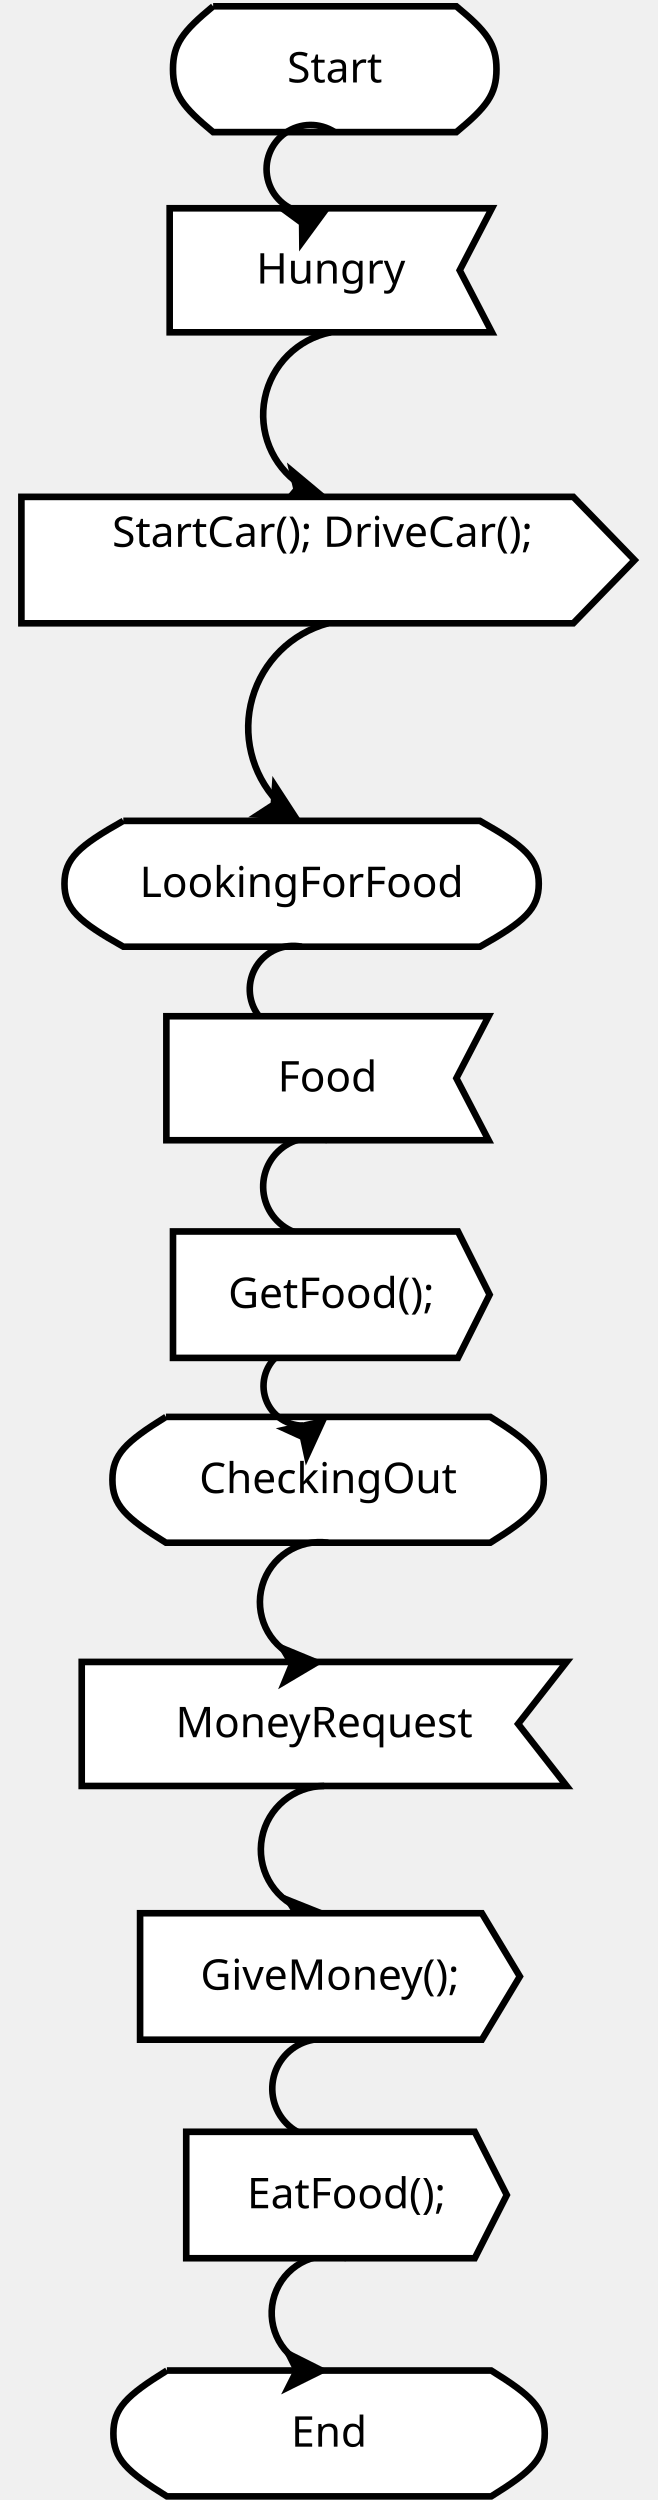
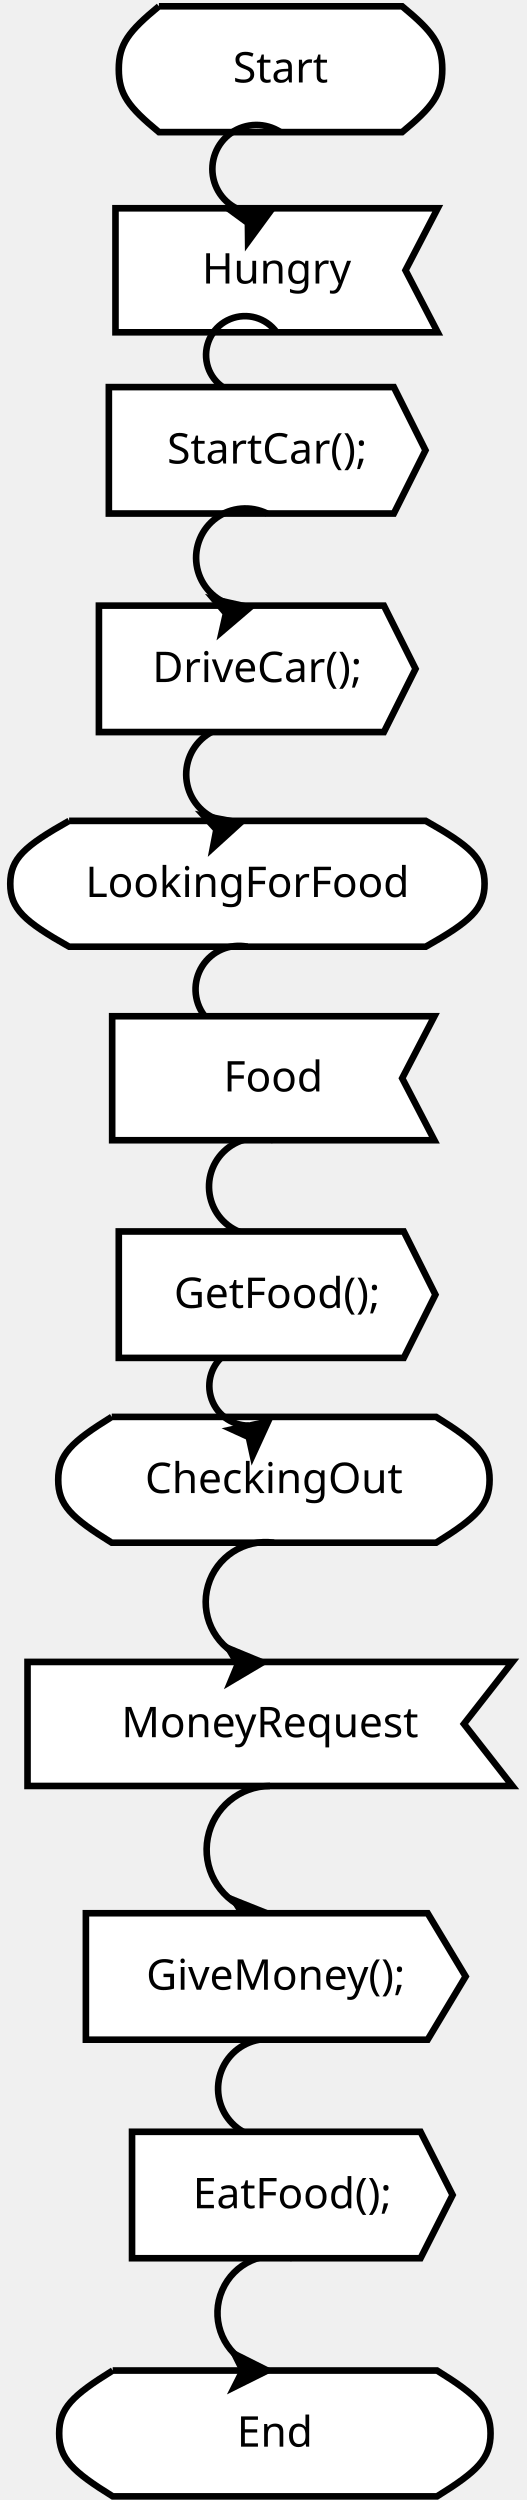
- <svg xmlns="http://www.w3.org/2000/svg" width="10cm" height="38cm" viewBox="63 30 188 755">
+ <svg xmlns="http://www.w3.org/2000/svg" width="8cm" height="38cm" viewBox="76 30 155 755">
  <g>
    <path style="fill: #ffffff" d="M 122.02 31.9 L 195.472,31.9 C 204.654,39.5 207.592,43.3 207.592,50.9 C 207.592,58.5 204.654,62.3 195.472,69.901 L 122.02,69.901 C 112.838,62.3 109.9,58.5 109.9,50.9 C 109.9,43.3 112.838,39.5 122.02,31.9z" />
    <path style="fill: none; fill-opacity:0; stroke-width: 2; stroke: #000000" d="M 122.02 31.9 L 195.472,31.9 C 204.654,39.5 207.592,43.3 207.592,50.9 C 207.592,58.5 204.654,62.3 195.472,69.901 L 122.02,69.901 C 112.838,62.3 109.9,58.5 109.9,50.9 C 109.9,43.3 112.838,39.5 122.02,31.9" />
    <text font-size="12.8" style="fill: #000000;text-anchor:middle;font-family:sans-serif;font-style:normal;font-weight:normal" x="158.746" y="54.9">
      <tspan x="158.746" y="54.9">Start</tspan>
    </text>
  </g>
  <g>
    <polygon style="fill: #ffffff" points="108.9,92.9 206.214,92.9 196.483,111.629 206.214,130.357 108.9,130.357 " />
    <polygon style="fill: none; fill-opacity:0; stroke-width: 2; stroke: #000000" points="108.9,92.9 206.214,92.9 196.483,111.629 206.214,130.357 108.9,130.357 " />
    <text font-size="12.8" style="fill: #000000;text-anchor:middle;font-family:sans-serif;font-style:normal;font-weight:normal" x="157.557" y="115.629">
      <tspan x="157.557" y="115.629">Hungry</tspan>
    </text>
  </g>
  <g>
    <path style="fill: none; fill-opacity:0; stroke-width: 2; stroke: #000000" d="M 158.746,69.901 A 13.315,13.315 0 1 0 149.393,94.206" />
    <polygon style="fill: #000000" points="155.568,93.921 148.956,102.937 148.896,97.347 144.388,94.041 " />
    <polygon style="fill: none; fill-opacity:0; stroke-width: 2; stroke: #000000" points="155.568,93.921 148.956,102.937 148.896,97.347 144.388,94.041 " />
  </g>
  <g>
-     <path style="fill: none; fill-opacity:0; stroke-width: 2; stroke: #000000" d="M 157.557,130.357 A 25.439,25.439 0 0 0 148.251,176.321" />
-     <polygon style="fill: #000000" points="154.537,179.536 143.654,182.098 147.238,177.808 145.957,172.367 " />
-     <polygon style="fill: none; fill-opacity:0; stroke-width: 2; stroke: #000000" points="154.537,179.536 143.654,182.098 147.238,177.808 145.957,172.367 " />
+     <path style="fill: none; fill-opacity:0; stroke-width: 2; stroke: #000000" d="M 157.557,130.357 A 11.761,11.761 0 1 0 147.009,148.95" />
+     <polygon style="fill: #000000" points="152.874,148.173 147.502,157.978 146.709,152.444 141.807,149.758 " />
+     <polygon style="fill: none; fill-opacity:0; stroke-width: 2; stroke: #000000" points="152.874,148.173 147.502,157.978 146.709,152.444 141.807,149.758 " />
  </g>
  <g>
    <path style="fill: #ffffff" d="M 94.896 277.9 L 202.596,277.9 C 216.058,285.5 220.366,289.3 220.366,296.9 C 220.366,304.5 216.058,308.3 202.596,315.901 L 94.896,315.901 C 81.433,308.3 77.125,304.5 77.125,296.9 C 77.125,289.3 81.433,285.5 94.896,277.9z" />
    <path style="fill: none; fill-opacity:0; stroke-width: 2; stroke: #000000" d="M 94.896 277.9 L 202.596,277.9 C 216.058,285.5 220.366,289.3 220.366,296.9 C 220.366,304.5 216.058,308.3 202.596,315.901 L 94.896,315.901 C 81.433,308.3 77.125,304.5 77.125,296.9 C 77.125,289.3 81.433,285.5 94.896,277.9" />
    <text font-size="12.8" style="fill: #000000;text-anchor:middle;font-family:sans-serif;font-style:normal;font-weight:normal" x="148.746" y="300.9">
      <tspan x="148.746" y="300.9">LookingForFood</tspan>
    </text>
  </g>
  <g>
    <path style="fill: none; fill-opacity:0; stroke-width: 2; stroke: #000000" d="M 148.746,315.9 A 13.138,13.138 0 1 0 149.698,341.461" />
-     <polygon style="fill: #000000" points="155.177,338.659 152.94,349.614 150.549,344.561 145.072,343.442 " />
-     <polygon style="fill: none; fill-opacity:0; stroke-width: 2; stroke: #000000" points="155.177,338.659 152.94,349.614 150.549,344.561 145.072,343.442 " />
+     <polygon style="fill: #000000" points="155.177,338.659 152.94,349.614 150.549,344.561 145.071,343.442 " />
+     <polygon style="fill: none; fill-opacity:0; stroke-width: 2; stroke: #000000" points="155.177,338.659 152.94,349.614 150.549,344.561 145.071,343.442 " />
  </g>
  <g>
    <path style="fill: #ffffff" d="M 107.771 457.9 L 205.721,457.9 C 217.965,465.5 221.883,469.3 221.883,476.9 C 221.883,484.5 217.965,488.3 205.721,495.901 L 107.771,495.901 C 95.527,488.3 91.609,484.5 91.609,476.9 C 91.609,469.3 95.527,465.5 107.771,457.9z" />
    <path style="fill: none; fill-opacity:0; stroke-width: 2; stroke: #000000" d="M 107.771 457.9 L 205.721,457.9 C 217.965,465.5 221.883,469.3 221.883,476.9 C 221.883,484.5 217.965,488.3 205.721,495.901 L 107.771,495.901 C 95.527,488.3 91.609,484.5 91.609,476.9 C 91.609,469.3 95.527,465.5 107.771,457.9" />
    <text font-size="12.8" style="fill: #000000;text-anchor:middle;font-family:sans-serif;font-style:normal;font-weight:normal" x="156.746" y="480.9">
      <tspan x="156.746" y="480.9">CheckingOut</tspan>
    </text>
  </g>
  <g>
    <path style="fill: none; fill-opacity:0; stroke-width: 2; stroke: #000000" d="M 157.713,440.084 A 11.99,11.99 0 1 0 149.176,460.548" />
    <polygon style="fill: #000000" points="155.004,459.302 150.346,469.466 149.16,464.003 144.078,461.674 " />
    <polygon style="fill: none; fill-opacity:0; stroke-width: 2; stroke: #000000" points="155.004,459.302 150.346,469.466 149.16,464.003 144.078,461.674 " />
  </g>
  <g>
    <polygon style="fill: #ffffff" points="82.338,531.9 228.776,531.9 214.132,550.629 228.776,569.357 82.338,569.357 " />
    <polygon style="fill: none; fill-opacity:0; stroke-width: 2; stroke: #000000" points="82.338,531.9 228.776,531.9 214.132,550.629 228.776,569.357 82.338,569.357 " />
    <text font-size="12.8" style="fill: #000000;text-anchor:middle;font-family:sans-serif;font-style:normal;font-weight:normal" x="155.557" y="554.629">
      <tspan x="155.557" y="554.629">MoneyRequest</tspan>
    </text>
  </g>
  <g>
    <path style="fill: none; fill-opacity:0; stroke-width: 2; stroke: #000000" d="M 156.746,495.9 A 18.109,18.109 0 0 0 146.849,530.36" />
    <polygon style="fill: #000000" points="153.327,532.06 143.71,537.763 145.846,532.597 142.995,527.788 " />
    <polygon style="fill: none; fill-opacity:0; stroke-width: 2; stroke: #000000" points="153.327,532.06 143.71,537.763 145.846,532.597 142.995,527.788 " />
  </g>
  <g>
    <path style="fill: #ffffff" d="M 108.062 745.9 L 206.012,745.9 C 218.255,753.5 222.173,757.3 222.173,764.9 C 222.173,772.5 218.255,776.3 206.012,783.901 L 108.062,783.901 C 95.818,776.3 91.9,772.5 91.9,764.9 C 91.9,757.3 95.818,753.5 108.062,745.9z" />
    <path style="fill: none; fill-opacity:0; stroke-width: 2; stroke: #000000" d="M 108.062 745.9 L 206.012,745.9 C 218.255,753.5 222.173,757.3 222.173,764.9 C 222.173,772.5 218.255,776.3 206.012,783.901 L 108.062,783.901 C 95.818,776.3 91.9,772.5 91.9,764.9 C 91.9,757.3 95.818,753.5 108.062,745.9" />
    <text font-size="12.8" style="fill: #000000;text-anchor:middle;font-family:sans-serif;font-style:normal;font-weight:normal" x="157.037" y="768.9">
      <tspan x="157.037" y="768.9">End</tspan>
    </text>
  </g>
  <g>
-     <path style="fill: none; fill-opacity:0; stroke-width: 2; stroke: #000000" d="M 155.557,569.357 A 19.256,19.256 0 0 0 148.474,606.466" />
+     <path style="fill: none; fill-opacity:0; stroke-width: 2; stroke: #000000" d="M 155.557,569.358 A 19.255,19.255 0 0 0 148.474,606.466" />
    <polygon style="fill: #000000" points="155.078,607.988 145.534,613.811 147.605,608.618 144.693,603.846 " />
    <polygon style="fill: none; fill-opacity:0; stroke-width: 2; stroke: #000000" points="155.078,607.988 145.534,613.811 147.605,608.618 144.693,603.846 " />
  </g>
  <g>
    <path style="fill: none; fill-opacity:0; stroke-width: 2; stroke: #000000" d="M 157.306,645.984 A 14.992,14.992 0 1 0 154.015,675.745" />
    <polygon style="fill: #000000" points="160.364,674.908 154.156,684.206 153.85,678.624 149.2,675.52 " />
    <polygon style="fill: none; fill-opacity:0; stroke-width: 2; stroke: #000000" points="160.364,674.908 154.156,684.206 153.85,678.624 149.2,675.52 " />
  </g>
  <g>
    <path style="fill: none; fill-opacity:0; stroke-width: 2; stroke: #000000" d="M 162.306,711.984 A 17.363,17.363 0 0 0 148.548,743.667" />
    <polygon style="fill: #000000" points="154.801,745.896 144.792,750.88 147.301,745.884 144.809,740.88 " />
    <polygon style="fill: none; fill-opacity:0; stroke-width: 2; stroke: #000000" points="154.801,745.896 144.792,750.88 147.301,745.884 144.809,740.88 " />
  </g>
  <g>
    <polygon style="fill: #ffffff" points="99.962,607.8 203.181,607.8 214.65,626.892 203.181,645.984 99.962,645.984 " />
    <polygon style="fill: none; fill-opacity:0; stroke-width: 2; stroke: #000000" points="99.962,607.8 203.181,607.8 214.65,626.892 203.181,645.984 99.962,645.984 " />
    <text font-size="12.8" style="fill: #000000;text-anchor:middle;font-family:sans-serif;font-style:normal;font-weight:normal" x="157.306" y="630.892">
      <tspan x="157.306" y="630.892">GiveMoney();</tspan>
    </text>
  </g>
  <g>
    <polygon style="fill: #ffffff" points="113.9,673.8 201.031,673.8 210.712,692.892 201.031,711.984 113.9,711.984 " />
    <polygon style="fill: none; fill-opacity:0; stroke-width: 2; stroke: #000000" points="113.9,673.8 201.031,673.8 210.712,692.892 201.031,711.984 113.9,711.984 " />
    <text font-size="12.8" style="fill: #000000;text-anchor:middle;font-family:sans-serif;font-style:normal;font-weight:normal" x="162.306" y="696.892">
      <tspan x="162.306" y="696.892">EatFood();</tspan>
    </text>
  </g>
  <g>
-     <path style="fill: none; fill-opacity:0; stroke-width: 2; stroke: #000000" d="M 156.712,218.234 A 32.647,32.647 0 0 0 141.387,272.005" />
-     <polygon style="fill: #000000" points="146.817,276.769 135.662,276.021 140.348,272.974 140.722,267.396 " />
-     <polygon style="fill: none; fill-opacity:0; stroke-width: 2; stroke: #000000" points="146.817,276.769 135.662,276.021 140.348,272.974 140.722,267.396 " />
+     <path style="fill: none; fill-opacity:0; stroke-width: 2; stroke: #000000" d="M 151.713,251.084 A 14.55,14.55 0 1 0 140.291,277.722" />
+     <polygon style="fill: #000000" points="146.593,278.505 138.318,286.022 139.372,280.533 135.614,276.395 " />
+     <polygon style="fill: none; fill-opacity:0; stroke-width: 2; stroke: #000000" points="146.593,278.505 138.318,286.022 139.372,280.533 135.614,276.395 " />
  </g>
  <g>
-     <path style="fill: none; fill-opacity:0; stroke-width: 2; stroke: #000000" d="M 156.557,374.357 A 14.75,14.75 0 1 0 149.284,402.866" />
-     <polygon style="fill: #000000" points="155.658,402.783 148.445,411.325 148.767,405.744 144.496,402.137 " />
-     <polygon style="fill: none; fill-opacity:0; stroke-width: 2; stroke: #000000" points="155.658,402.783 148.445,411.325 148.767,405.744 144.496,402.137 " />
+     <path style="fill: none; fill-opacity:0; stroke-width: 2; stroke: #000000" d="M 156.557,374.358 A 14.749,14.749 0 1 0 149.284,402.867" />
+     <polygon style="fill: #000000" points="155.658,402.783 148.445,411.325 148.768,405.744 144.497,402.138 " />
+     <polygon style="fill: none; fill-opacity:0; stroke-width: 2; stroke: #000000" points="155.658,402.783 148.445,411.325 148.768,405.744 144.497,402.138 " />
  </g>
  <g>
    <polygon style="fill: #ffffff" points="107.9,336.9 205.214,336.9 195.483,355.629 205.214,374.357 107.9,374.357 " />
    <polygon style="fill: none; fill-opacity:0; stroke-width: 2; stroke: #000000" points="107.9,336.9 205.214,336.9 195.483,355.629 205.214,374.357 107.9,374.357 " />
    <text font-size="12.8" style="fill: #000000;text-anchor:middle;font-family:sans-serif;font-style:normal;font-weight:normal" x="156.557" y="359.629">
      <tspan x="156.557" y="359.629">Food</tspan>
    </text>
  </g>
  <g>
    <polygon style="fill: #ffffff" points="109.9,401.9 195.963,401.9 205.525,420.992 195.963,440.084 109.9,440.084 " />
    <polygon style="fill: none; fill-opacity:0; stroke-width: 2; stroke: #000000" points="109.9,401.9 195.963,401.9 205.525,420.992 195.963,440.084 109.9,440.084 " />
    <text font-size="12.8" style="fill: #000000;text-anchor:middle;font-family:sans-serif;font-style:normal;font-weight:normal" x="157.713" y="424.992">
      <tspan x="157.713" y="424.992">GetFood();</tspan>
    </text>
  </g>
  <g>
-     <polygon style="fill: #ffffff" points="64.119,180.051 230.787,180.051 249.306,199.143 230.787,218.234 64.119,218.234 " />
-     <polygon style="fill: none; fill-opacity:0; stroke-width: 2; stroke: #000000" points="64.119,180.051 230.787,180.051 249.306,199.143 230.787,218.234 64.119,218.234 " />
-     <text font-size="12.8" style="fill: #000000;text-anchor:middle;font-family:sans-serif;font-style:normal;font-weight:normal" x="156.712" y="195.143">
-       <tspan x="156.712" y="195.143">StartCar(); DriveCar();</tspan>
-       <tspan x="156.712" y="211.143" />
+     <polygon style="fill: #ffffff" points="106.9,146.9 192.963,146.9 202.525,165.992 192.963,185.084 106.9,185.084 " />
+     <polygon style="fill: none; fill-opacity:0; stroke-width: 2; stroke: #000000" points="106.9,146.9 192.963,146.9 202.525,165.992 192.963,185.084 106.9,185.084 " />
+     <text font-size="12.8" style="fill: #000000;text-anchor:middle;font-family:sans-serif;font-style:normal;font-weight:normal" x="154.713" y="169.992">
+       <tspan x="154.713" y="169.992">StartCar();</tspan>
    </text>
  </g>
+   <g>
+     <polygon style="fill: #ffffff" points="103.9,212.9 189.963,212.9 199.525,231.992 189.963,251.084 103.9,251.084 " />
+     <polygon style="fill: none; fill-opacity:0; stroke-width: 2; stroke: #000000" points="103.9,212.9 189.963,212.9 199.525,231.992 189.963,251.084 103.9,251.084 " />
+     <text font-size="12.8" style="fill: #000000;text-anchor:middle;font-family:sans-serif;font-style:normal;font-weight:normal" x="151.713" y="235.992">
+       <tspan x="151.713" y="235.992">DriveCar();</tspan>
+     </text>
+   </g>
+   <g>
+     <path style="fill: none; fill-opacity:0; stroke-width: 2; stroke: #000000" d="M 154.713,185.084 A 14.892,14.892 0 1 0 143.219,212.502" />
+     <polygon style="fill: #000000" points="149.542,213.437 141.036,220.694 142.262,215.239 138.633,210.987 " />
+     <polygon style="fill: none; fill-opacity:0; stroke-width: 2; stroke: #000000" points="149.542,213.437 141.036,220.694 142.262,215.239 138.633,210.987 " />
+   </g>
</svg>
